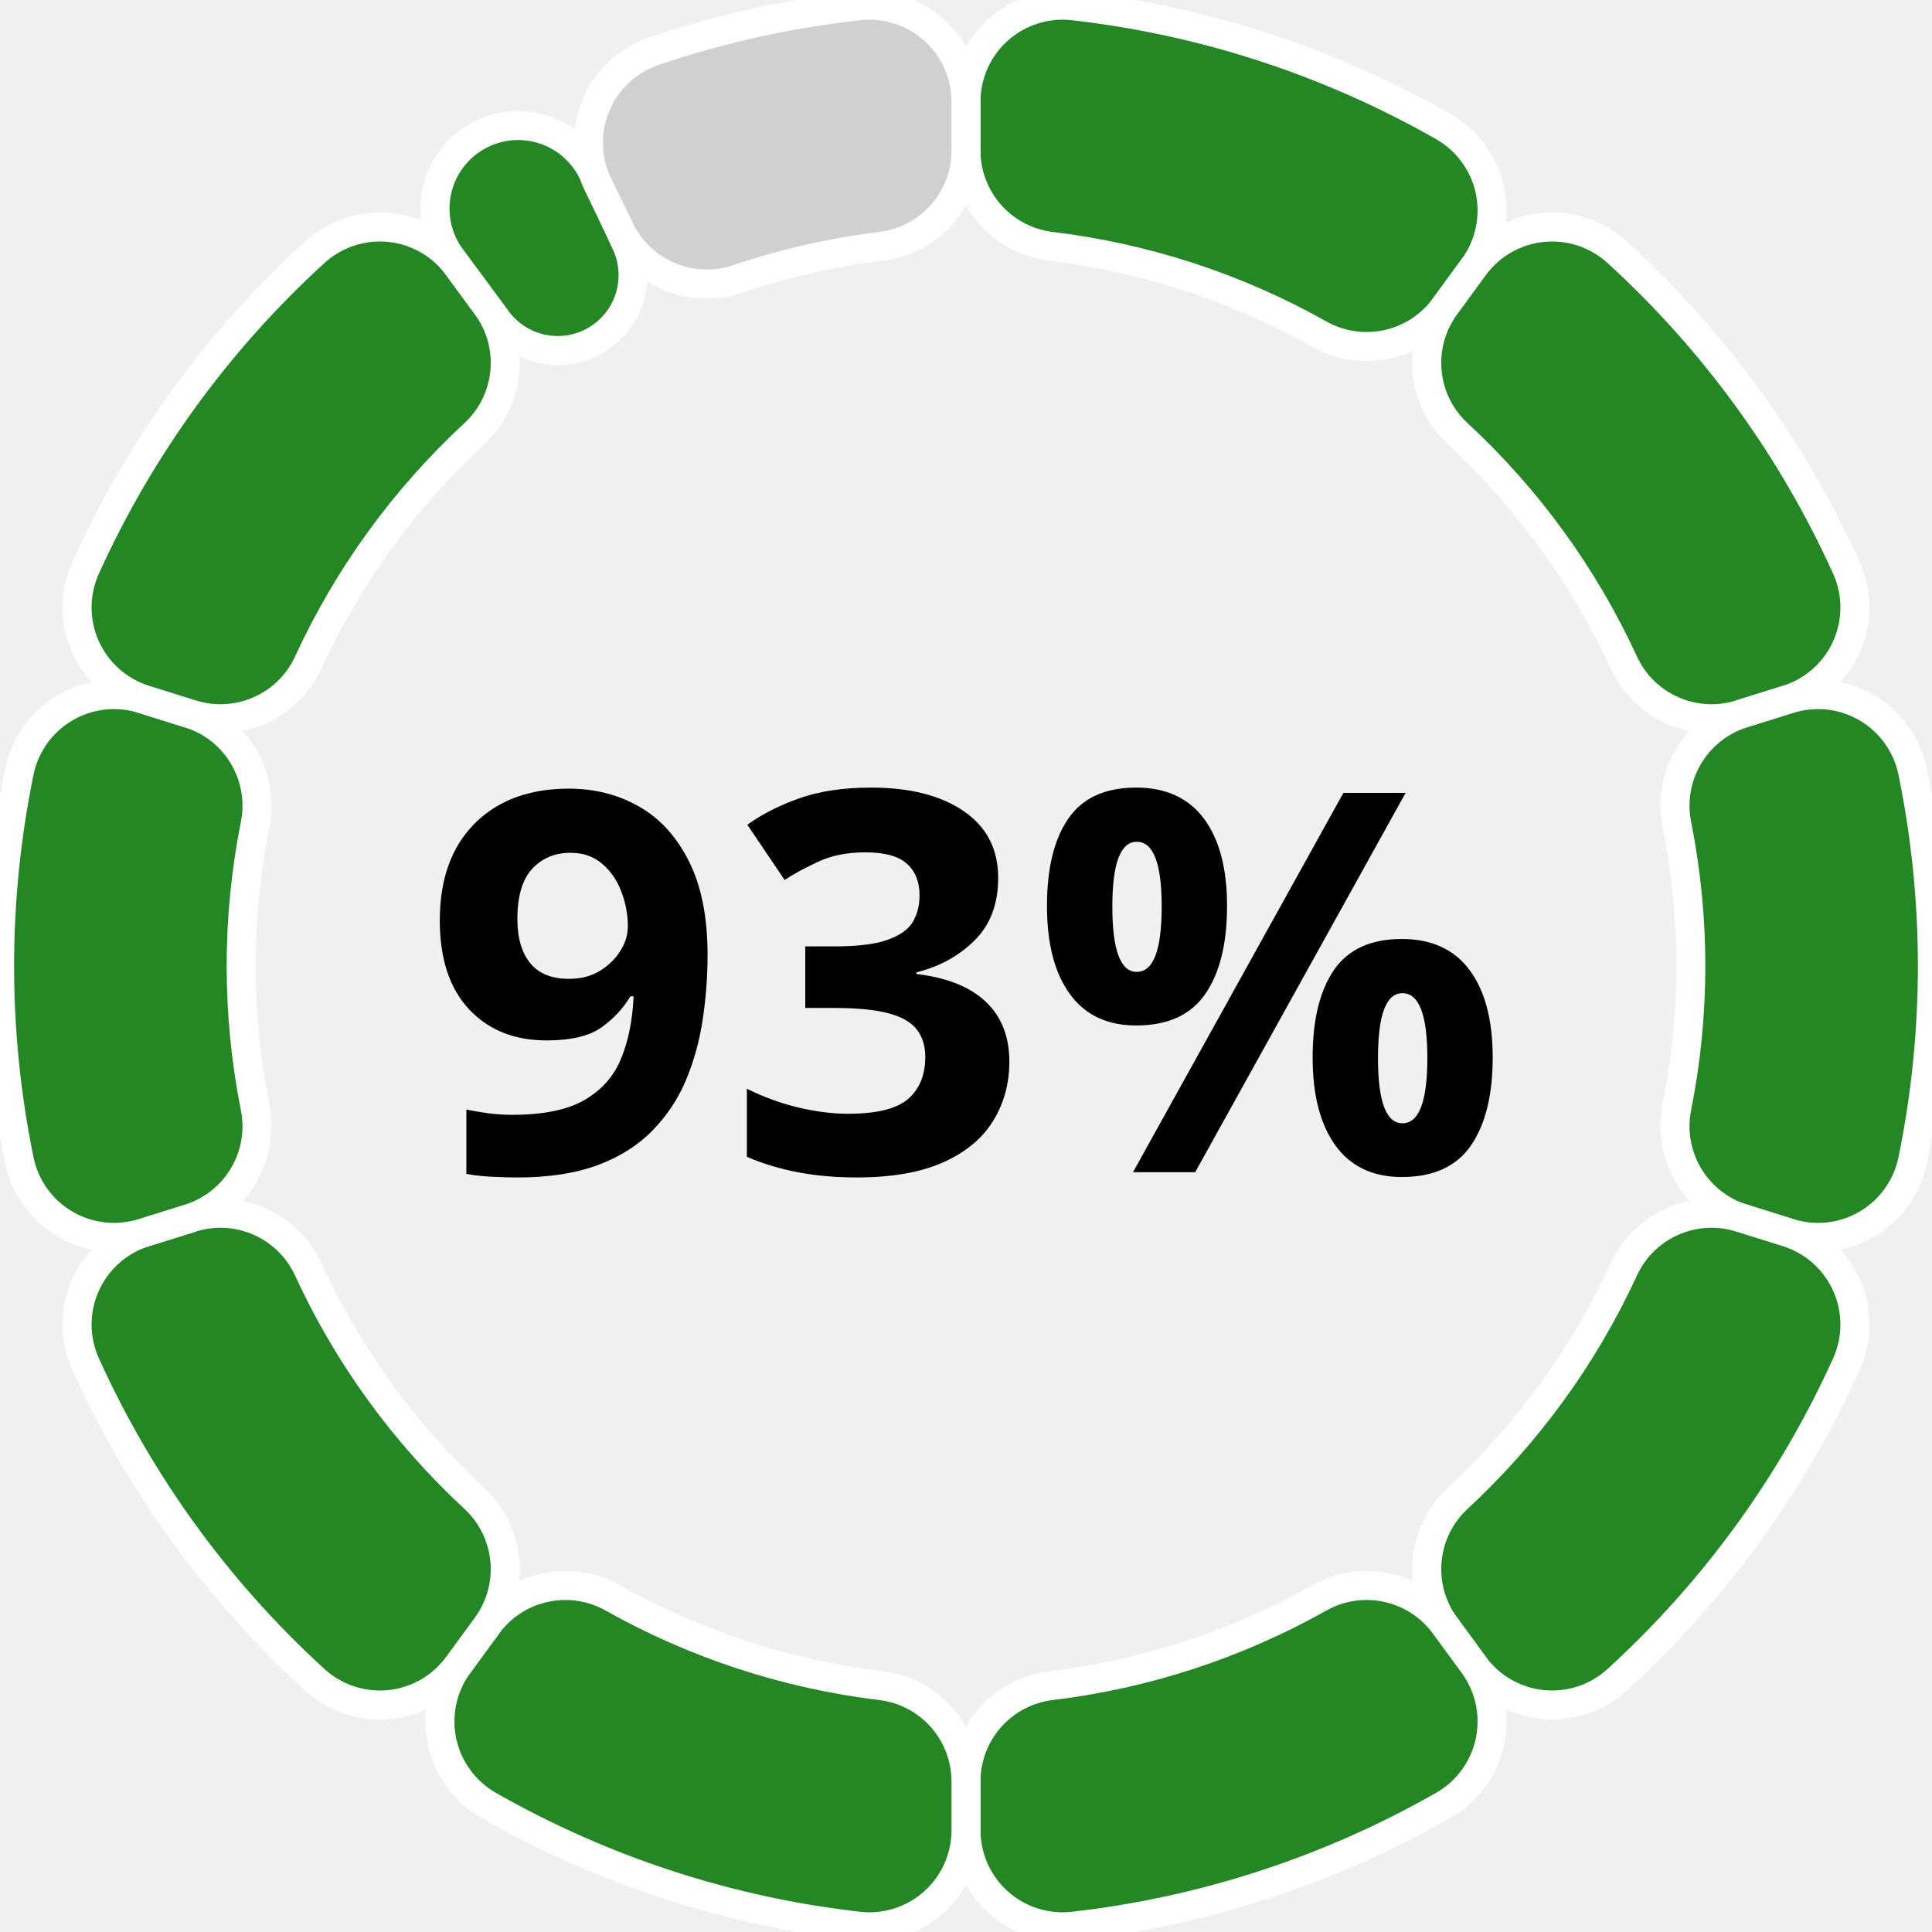
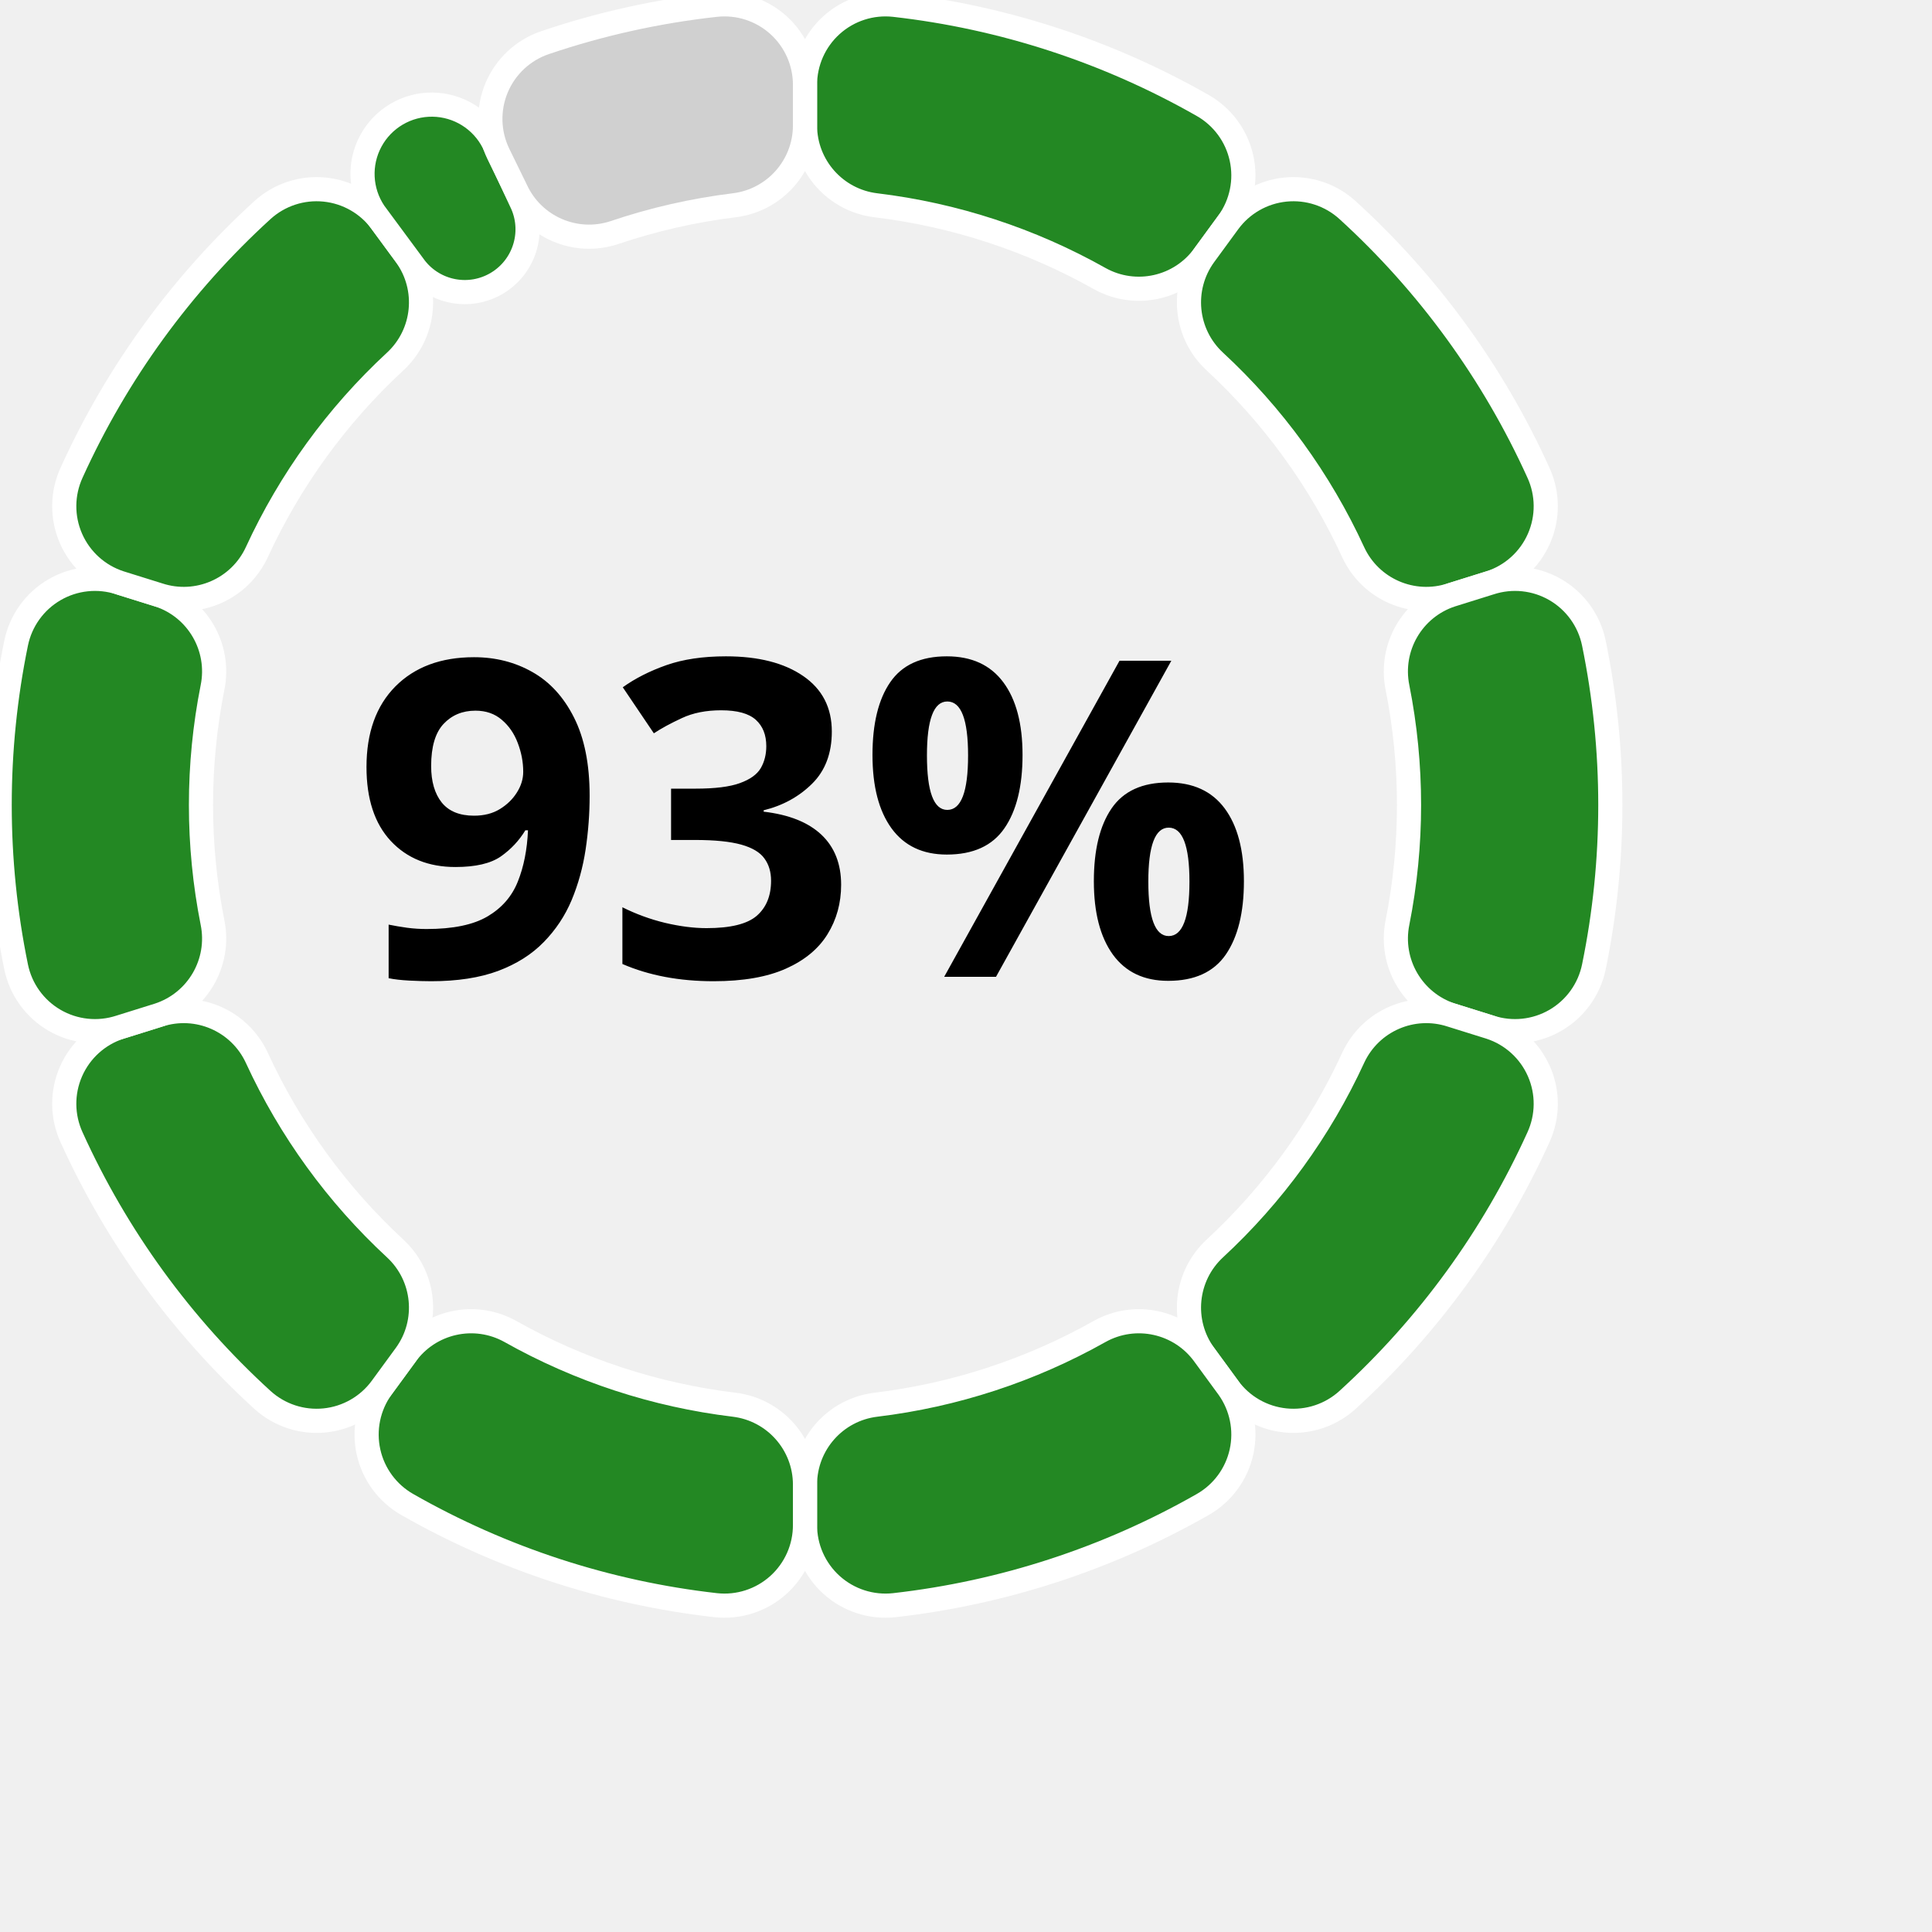
- <svg xmlns="http://www.w3.org/2000/svg" width="200" height="200" version="1.1" baseProfile="full" viewBox="0 0 200 200">
+ <svg xmlns="http://www.w3.org/2000/svg" width="200" height="200" version="1.1" baseProfile="full" viewBox="0 0 240 240">
  <rect width="200" height="200" x="0" y="0" id="0" fill="none" />
  <path d="M100 10.6A10 10 0 0 1 111.1 0.6A100 100 0 0 1 149.4 13.1A10 10 0 0 1 152.6 27.6L149.6 31.7A10 10 0 0 1 136.6 34.6A75 75 0 0 0 108.8 25.5A10 10 0 0 1 100 15.6Z" fill="#238823" stroke="#fff" stroke-width="3" stroke-linejoin="round" transform-origin="100px 100px" class="zr0-cls-0" />
  <path d="M152.6 27.6A10 10 0 0 1 167.4 26.1A100 100 0 0 1 191.1 58.7A10 10 0 0 1 185.1 72.4L180.3 73.9A10 10 0 0 1 168.1 68.6A75 75 0 0 0 150.9 44.9A10 10 0 0 1 149.6 31.7Z" fill="#238823" stroke="#fff" stroke-width="3" stroke-linejoin="round" transform-origin="100px 100px" class="zr0-cls-1" />
  <path d="M185.1 72.4A10 10 0 0 1 198 79.9A100 100 0 0 1 198 120.1A10 10 0 0 1 185.1 127.6L180.3 126.1A10 10 0 0 1 173.6 114.6A75 75 0 0 0 173.6 85.4A10 10 0 0 1 180.3 73.9Z" fill="#238823" stroke="#fff" stroke-width="3" stroke-linejoin="round" transform-origin="100px 100px" class="zr0-cls-2" />
  <path d="M185.1 127.6A10 10 0 0 1 191.1 141.3A100 100 0 0 1 167.4 173.9A10 10 0 0 1 152.6 172.4L149.6 168.3A10 10 0 0 1 150.9 155.1A75 75 0 0 0 168.1 131.4A10 10 0 0 1 180.3 126.1Z" fill="#238823" stroke="#fff" stroke-width="3" stroke-linejoin="round" transform-origin="100px 100px" class="zr0-cls-3" />
  <path d="M152.6 172.4A10 10 0 0 1 149.4 186.9A100 100 0 0 1 111.1 199.4A10 10 0 0 1 100 189.4L100 184.4A10 10 0 0 1 108.8 174.5A75 75 0 0 0 136.6 165.4A10 10 0 0 1 149.6 168.3Z" fill="#238823" stroke="#fff" stroke-width="3" stroke-linejoin="round" transform-origin="100px 100px" class="zr0-cls-4" />
  <path d="M100 189.4A10 10 0 0 1 88.9 199.4A100 100 0 0 1 50.6 186.9A10 10 0 0 1 47.4 172.4L50.4 168.3A10 10 0 0 1 63.4 165.4A75 75 0 0 0 91.2 174.5A10 10 0 0 1 100 184.4Z" fill="#238823" stroke="#fff" stroke-width="3" stroke-linejoin="round" transform-origin="100px 100px" class="zr0-cls-5" />
  <path d="M47.4 172.4A10 10 0 0 1 32.6 173.9A100 100 0 0 1 8.9 141.3A10 10 0 0 1 14.9 127.6L19.7 126.1A10 10 0 0 1 31.9 131.4A75 75 0 0 0 49.1 155.1A10 10 0 0 1 50.4 168.3Z" fill="#238823" stroke="#fff" stroke-width="3" stroke-linejoin="round" transform-origin="100px 100px" class="zr0-cls-6" />
  <path d="M14.9 127.6A10 10 0 0 1 2 120.1A100 100 0 0 1 2 79.9A10 10 0 0 1 14.9 72.4L19.7 73.9A10 10 0 0 1 26.4 85.4A75 75 0 0 0 26.4 114.6A10 10 0 0 1 19.7 126.1Z" fill="#238823" stroke="#fff" stroke-width="3" stroke-linejoin="round" transform-origin="100px 100px" class="zr0-cls-7" />
  <path d="M14.9 72.4A10 10 0 0 1 8.9 58.7A100 100 0 0 1 32.6 26.1A10 10 0 0 1 47.4 27.6L50.4 31.7A10 10 0 0 1 49.1 44.9A75 75 0 0 0 31.9 68.6A10 10 0 0 1 19.7 73.9Z" fill="#238823" stroke="#fff" stroke-width="3" stroke-linejoin="round" transform-origin="100px 100px" class="zr0-cls-8" />
  <path d="M46.5 26.4A8.6 8.6 0 1 1 61.3 17.7L64.9 25.4A7.8 7.8 0 0 1 51.6 33.3Z" fill="#238823" stroke="#fff" stroke-width="3" stroke-linejoin="round" transform-origin="100px 100px" class="zr0-cls-9" />
  <path d="M61.9 19.1A10 10 0 0 1 67.7 5.3A100 100 0 0 1 88.9 0.6A10 10 0 0 1 100 10.6L100 15.6A10 10 0 0 1 91.2 25.5A75 75 0 0 0 76.3 28.9A10 10 0 0 1 64.1 23.6Z" fill="#D0D0D0" stroke="#fff" stroke-width="3" stroke-linejoin="round" transform-origin="100px 100px" class="zr0-cls-10" />
  <text dominant-baseline="central" text-anchor="middle" style="font-size:55px;font-family:sans-serif;font-weight:bold;" transform="translate(100 100)" fill="#000">93%</text>
  <style>
.zr0-cls-0 {
animation:zr0-ani-0 1s cubic-bezier(0.65,0,0.35,1) both;
}
.zr0-cls-1 {
animation:zr0-ani-1 1s cubic-bezier(0.65,0,0.35,1) both;
}
.zr0-cls-2 {
animation:zr0-ani-2 1s cubic-bezier(0.65,0,0.35,1) both;
}
.zr0-cls-3 {
animation:zr0-ani-3 1s cubic-bezier(0.65,0,0.35,1) both;
}
.zr0-cls-4 {
animation:zr0-ani-4 1s cubic-bezier(0.65,0,0.35,1) both;
}
.zr0-cls-5 {
animation:zr0-ani-5 1s cubic-bezier(0.65,0,0.35,1) both;
}
.zr0-cls-6 {
animation:zr0-ani-6 1s cubic-bezier(0.65,0,0.35,1) both;
}
.zr0-cls-7 {
animation:zr0-ani-7 1s cubic-bezier(0.65,0,0.35,1) both;
}
.zr0-cls-8 {
animation:zr0-ani-8 1s cubic-bezier(0.65,0,0.35,1) both;
}
.zr0-cls-9 {
animation:zr0-ani-9 1s cubic-bezier(0.65,0,0.35,1) both;
}
.zr0-cls-10 {
animation:zr0-ani-10 1s cubic-bezier(0.65,0,0.35,1) both;
}
@keyframes zr0-ani-0 {
0% {
transform:scale(0,0);
}
100% {

}
}
@keyframes zr0-ani-1 {
0% {
transform:scale(0,0);
}
100% {

}
}
@keyframes zr0-ani-2 {
0% {
transform:scale(0,0);
}
100% {

}
}
@keyframes zr0-ani-3 {
0% {
transform:scale(0,0);
}
100% {

}
}
@keyframes zr0-ani-4 {
0% {
transform:scale(0,0);
}
100% {

}
}
@keyframes zr0-ani-5 {
0% {
transform:scale(0,0);
}
100% {

}
}
@keyframes zr0-ani-6 {
0% {
transform:scale(0,0);
}
100% {

}
}
@keyframes zr0-ani-7 {
0% {
transform:scale(0,0);
}
100% {

}
}
@keyframes zr0-ani-8 {
0% {
transform:scale(0,0);
}
100% {

}
}
@keyframes zr0-ani-9 {
0% {
transform:scale(0,0);
}
100% {

}
}
@keyframes zr0-ani-10 {
0% {
transform:scale(0,0);
}
100% {

}
}


</style>
</svg>
